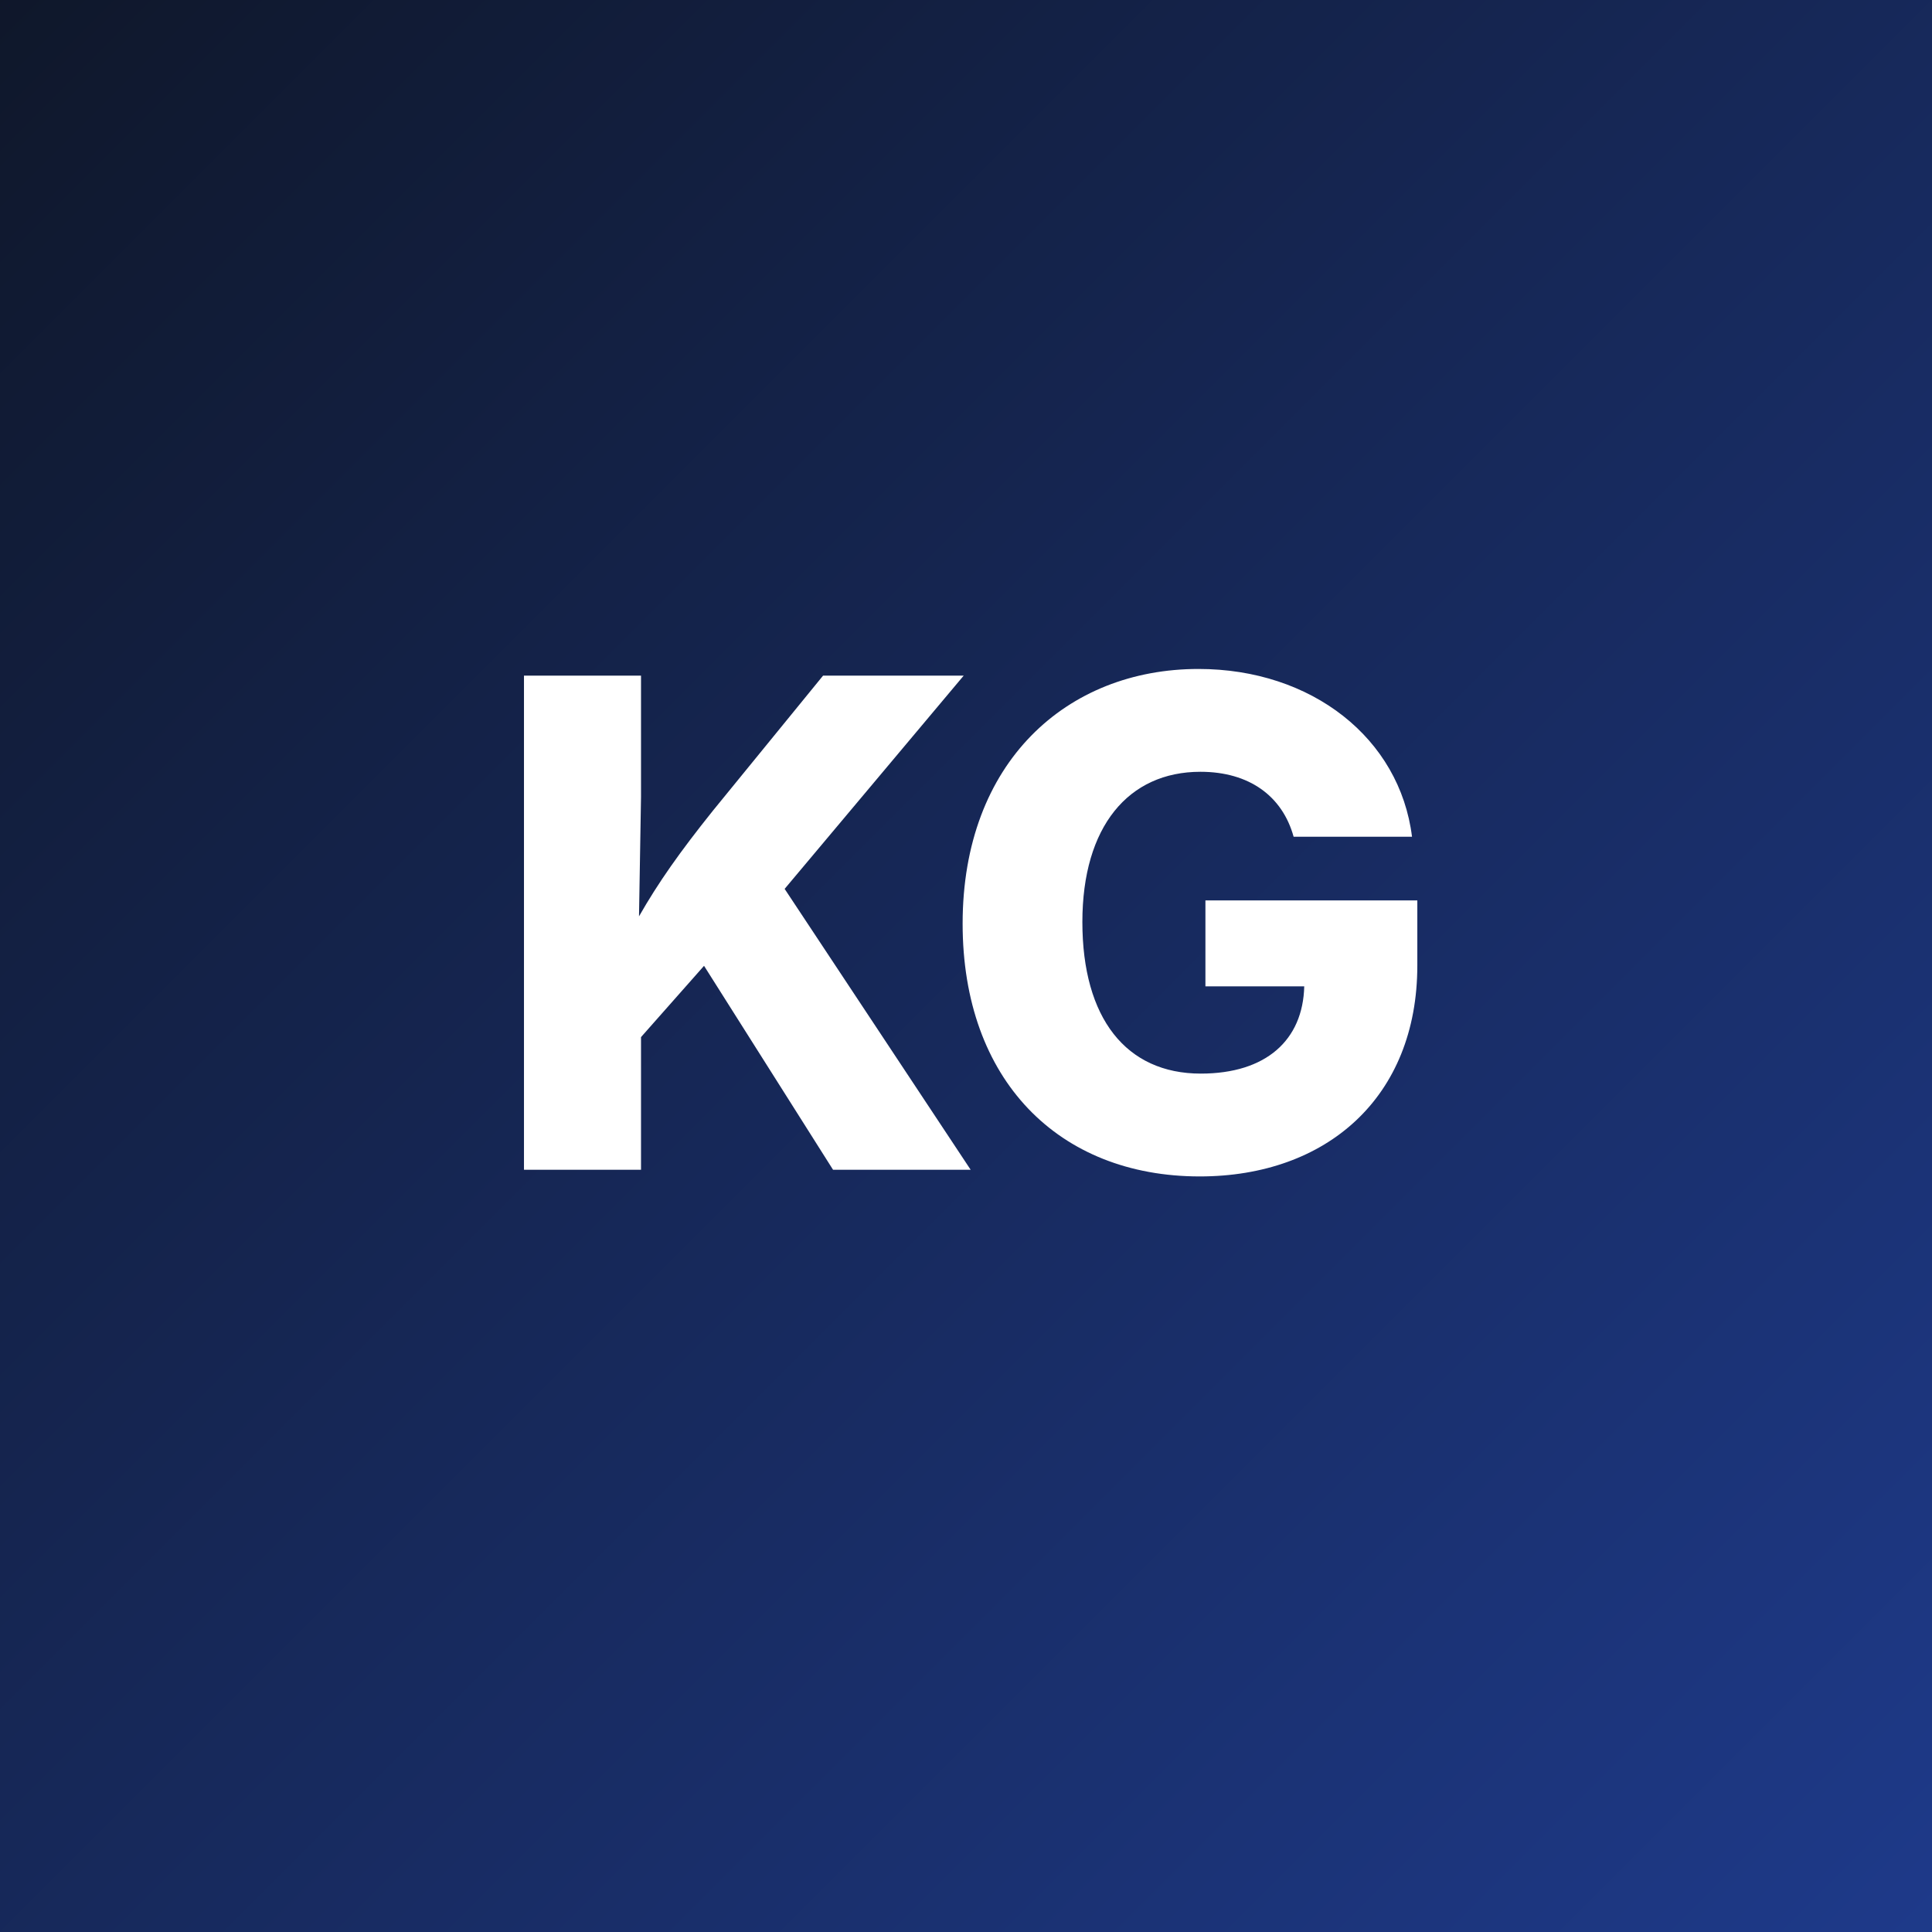
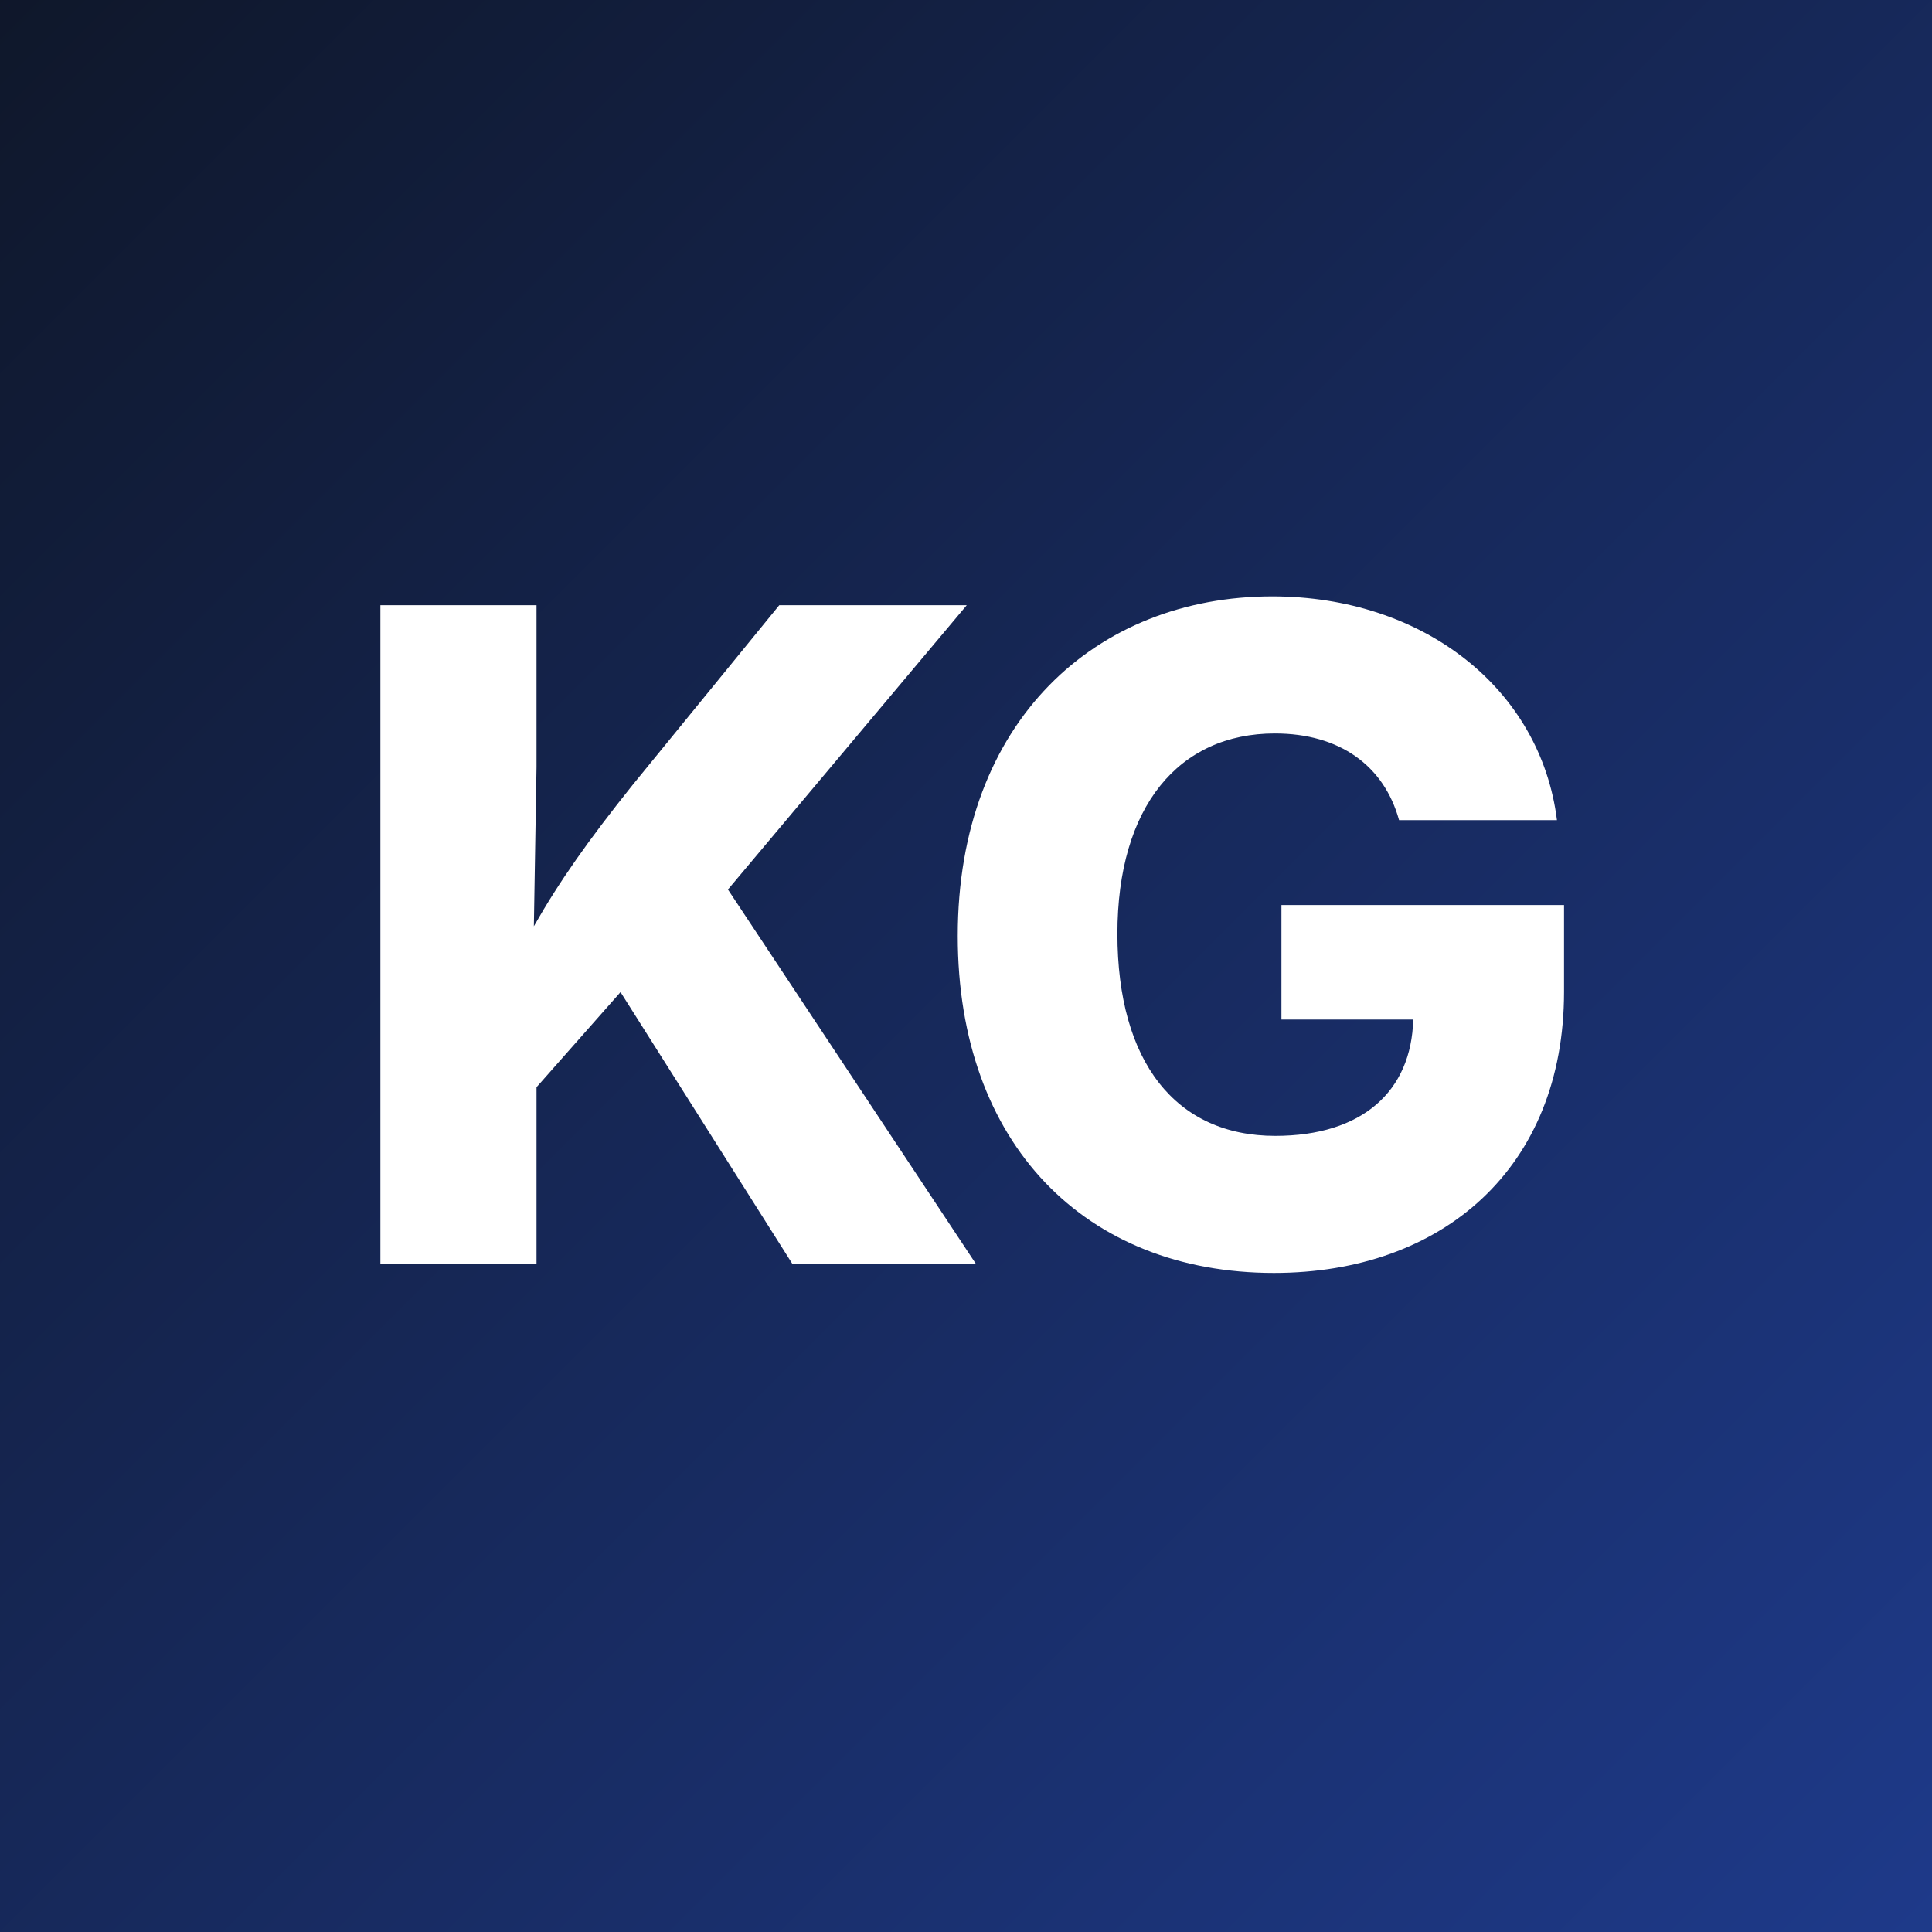
<svg xmlns="http://www.w3.org/2000/svg" viewBox="0 0 512 512">
  <defs>
    <linearGradient id="bg" x1="0" y1="0" x2="1" y2="1">
      <stop offset="0%" stop-color="#0f172a" />
      <stop offset="100%" stop-color="#1e3a8a" />
    </linearGradient>
  </defs>
  <rect width="512" height="512" fill="url(#bg)" />
-   <text x="256" y="310" font-family="Inter, system-ui, sans-serif" font-size="180" font-weight="800" fill="#ffffff" text-anchor="middle" letter-spacing="-6">KG</text>
+   <text x="256" y="335" font-family="Inter, system-ui, sans-serif" font-size="240" font-weight="800" fill="#ffffff" text-anchor="middle" letter-spacing="-10">KG</text>
</svg>
